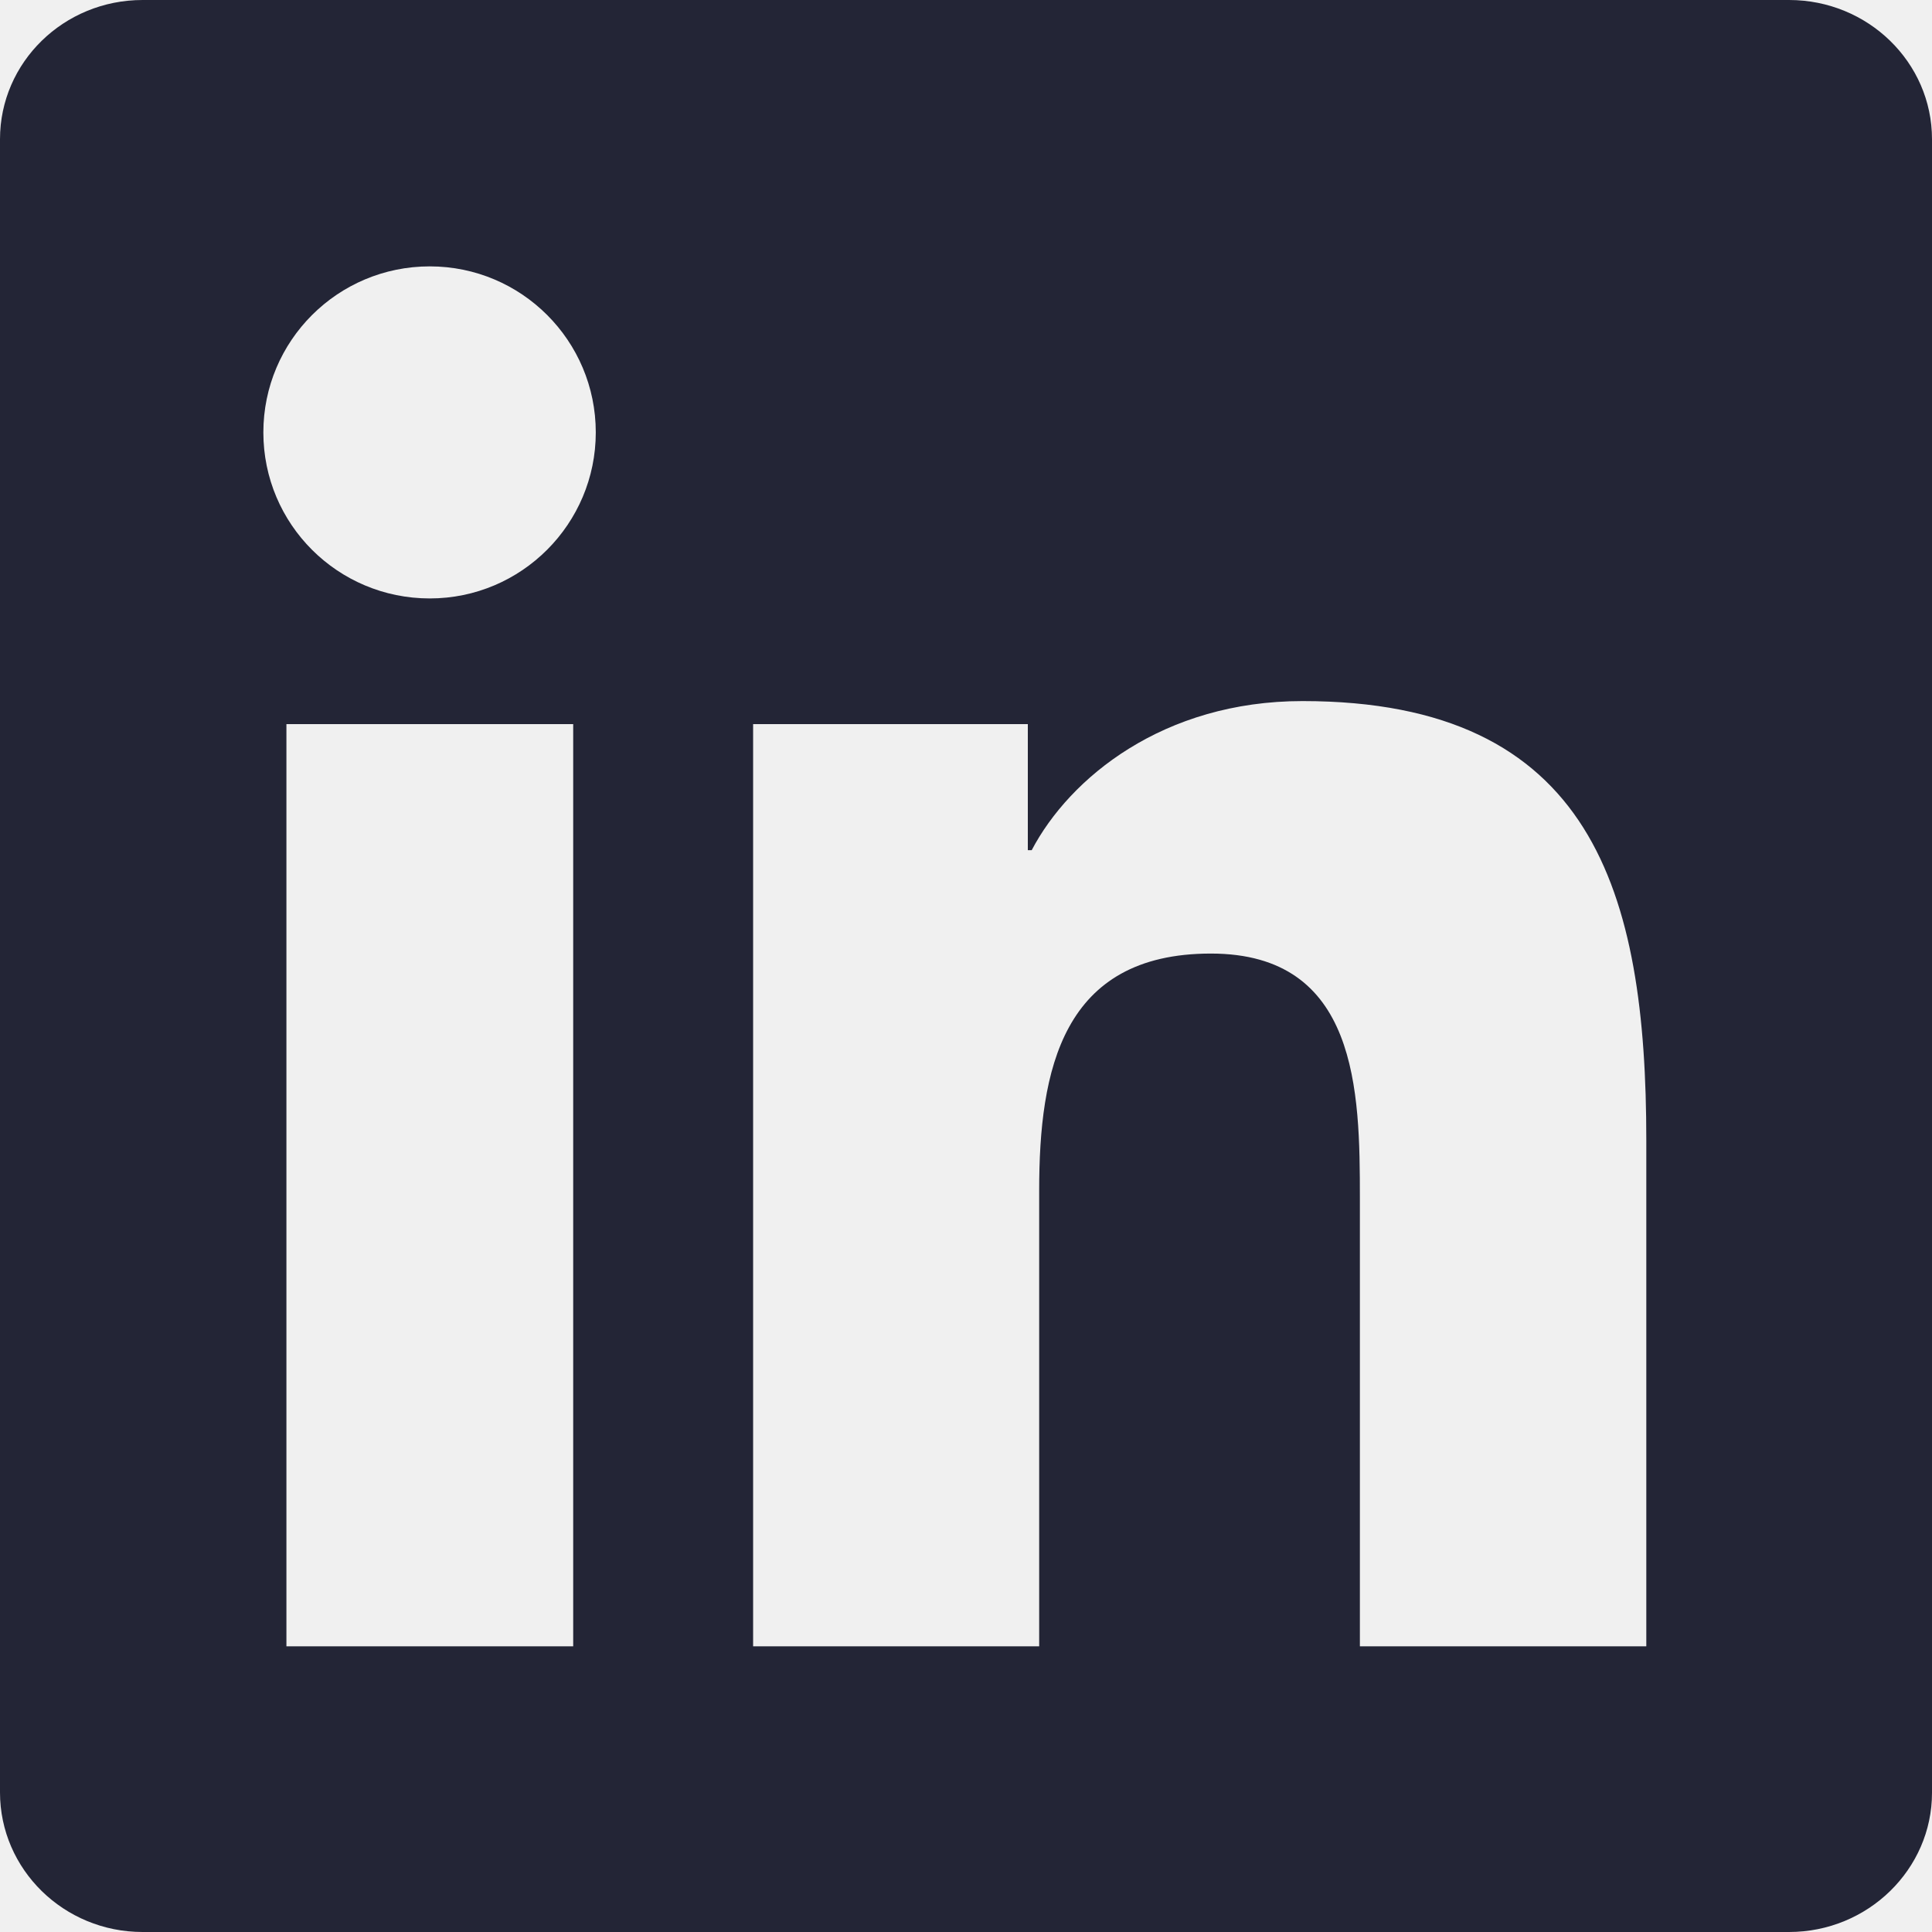
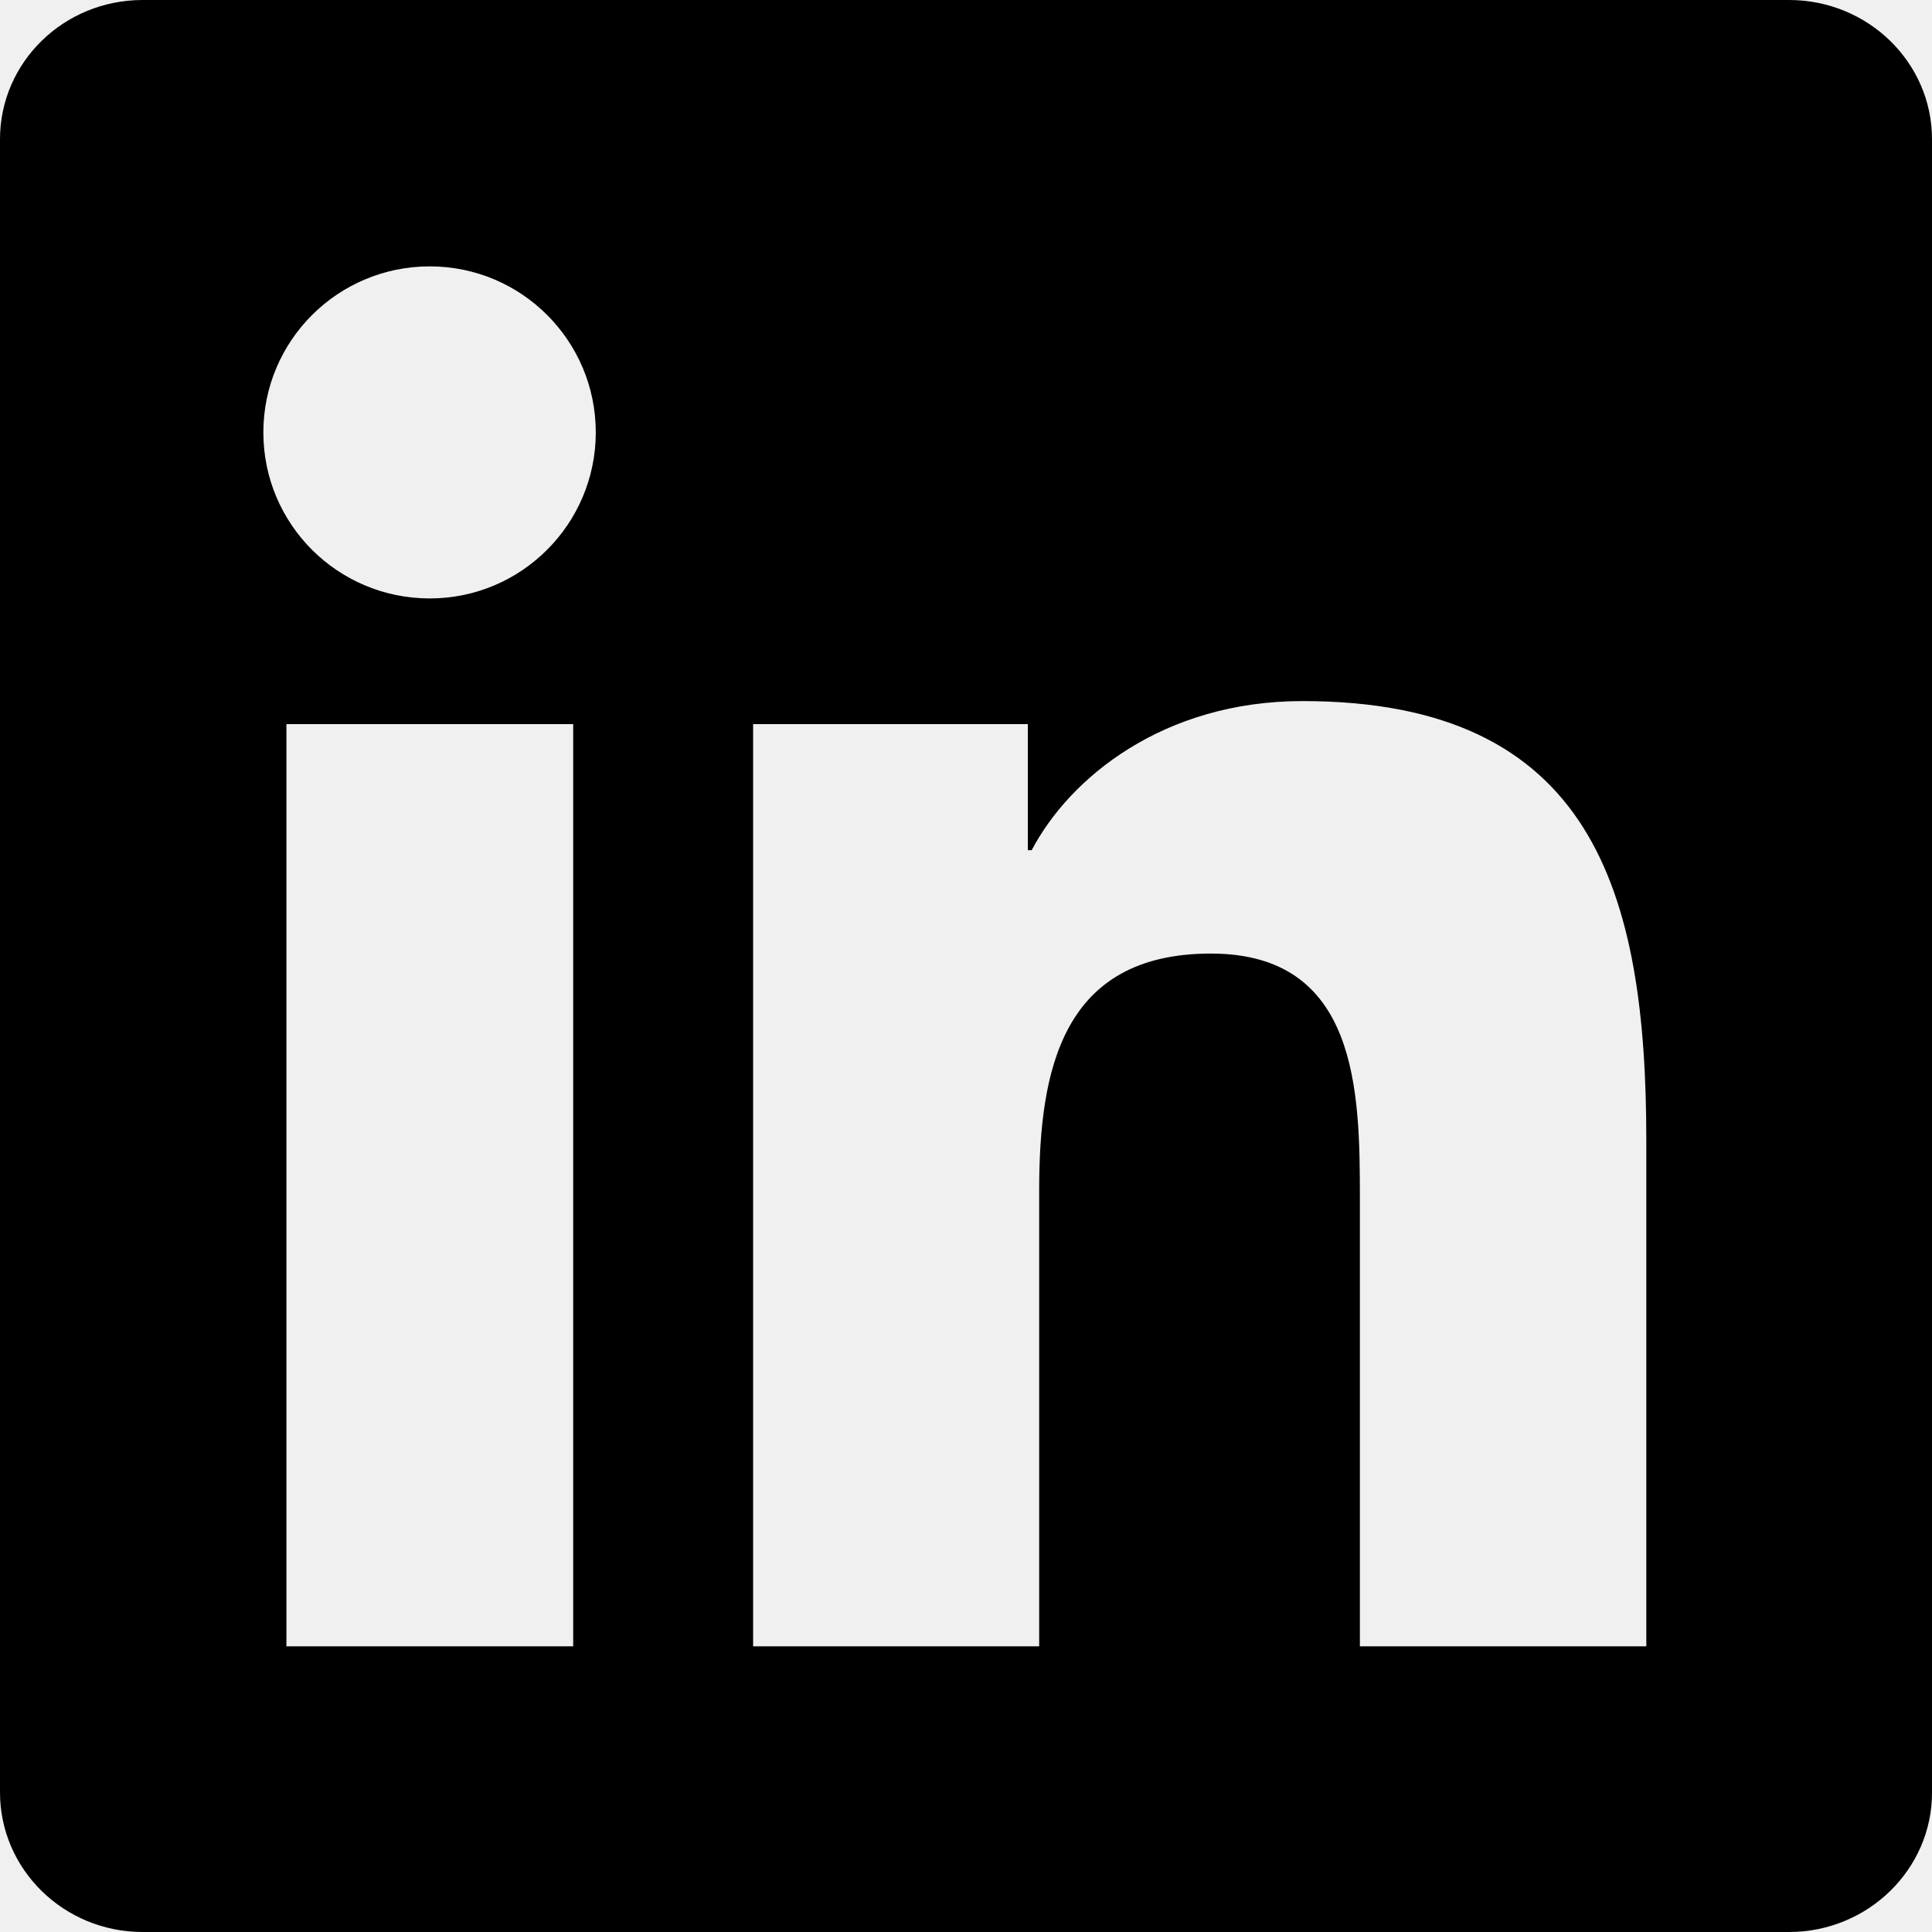
- <svg xmlns="http://www.w3.org/2000/svg" width="16" height="16" viewBox="0 0 16 16" fill="none">
+ <svg xmlns="http://www.w3.org/2000/svg" width="16" height="16" viewBox="0 0 16 16">
  <g clip-path="url(#clip0_4559_126)">
-     <path d="M14.816 0H1.181C0.528 0 0 0.516 0 1.153V14.844C0 15.481 0.528 16 1.181 16H14.816C15.469 16 16 15.481 16 14.847V1.153C16 0.516 15.469 0 14.816 0ZM4.747 13.634H2.372V5.997H4.747V13.634ZM3.559 4.956C2.797 4.956 2.181 4.341 2.181 3.581C2.181 2.822 2.797 2.206 3.559 2.206C4.319 2.206 4.934 2.822 4.934 3.581C4.934 4.338 4.319 4.956 3.559 4.956ZM13.634 13.634H11.262V9.922C11.262 9.037 11.247 7.897 10.028 7.897C8.794 7.897 8.606 8.863 8.606 9.859V13.634H6.237V5.997H8.512V7.041H8.544C8.859 6.441 9.634 5.806 10.787 5.806C13.191 5.806 13.634 7.388 13.634 9.444V13.634Z" fill="#232536" />
+     <path d="M14.816 0H1.181C0.528 0 0 0.516 0 1.153V14.844C0 15.481 0.528 16 1.181 16H14.816C15.469 16 16 15.481 16 14.847V1.153C16 0.516 15.469 0 14.816 0ZM4.747 13.634H2.372V5.997H4.747V13.634ZM3.559 4.956C2.797 4.956 2.181 4.341 2.181 3.581C2.181 2.822 2.797 2.206 3.559 2.206C4.319 2.206 4.934 2.822 4.934 3.581C4.934 4.338 4.319 4.956 3.559 4.956ZM13.634 13.634H11.262V9.922C11.262 9.037 11.247 7.897 10.028 7.897C8.794 7.897 8.606 8.863 8.606 9.859V13.634H6.237V5.997H8.512V7.041H8.544C8.859 6.441 9.634 5.806 10.787 5.806C13.191 5.806 13.634 7.388 13.634 9.444V13.634Z" />
  </g>
  <defs>
    <clipPath id="clip0_4559_126">
      <rect width="16" height="16" fill="white" />
    </clipPath>
  </defs>
</svg>
